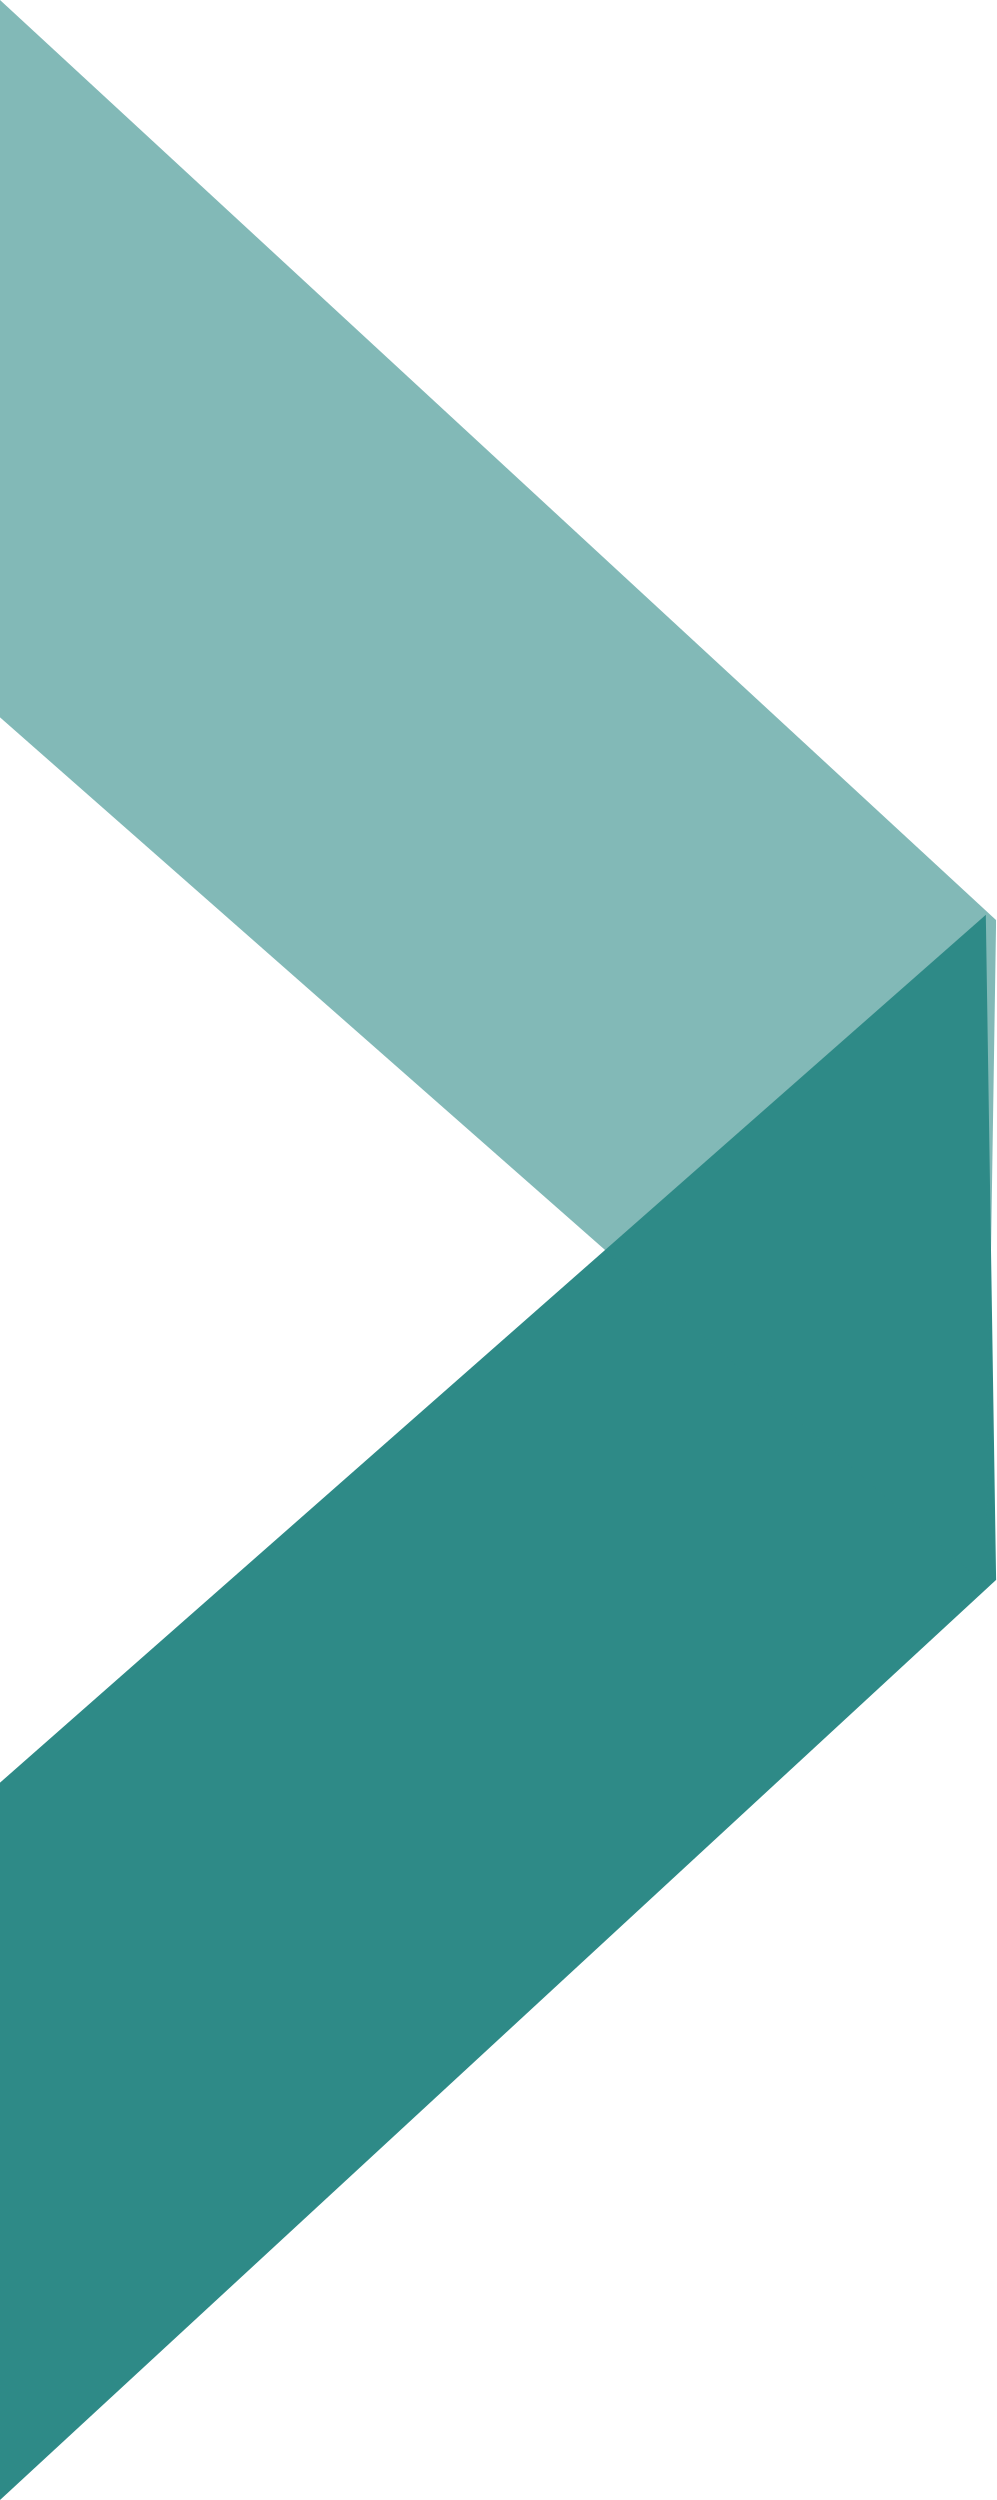
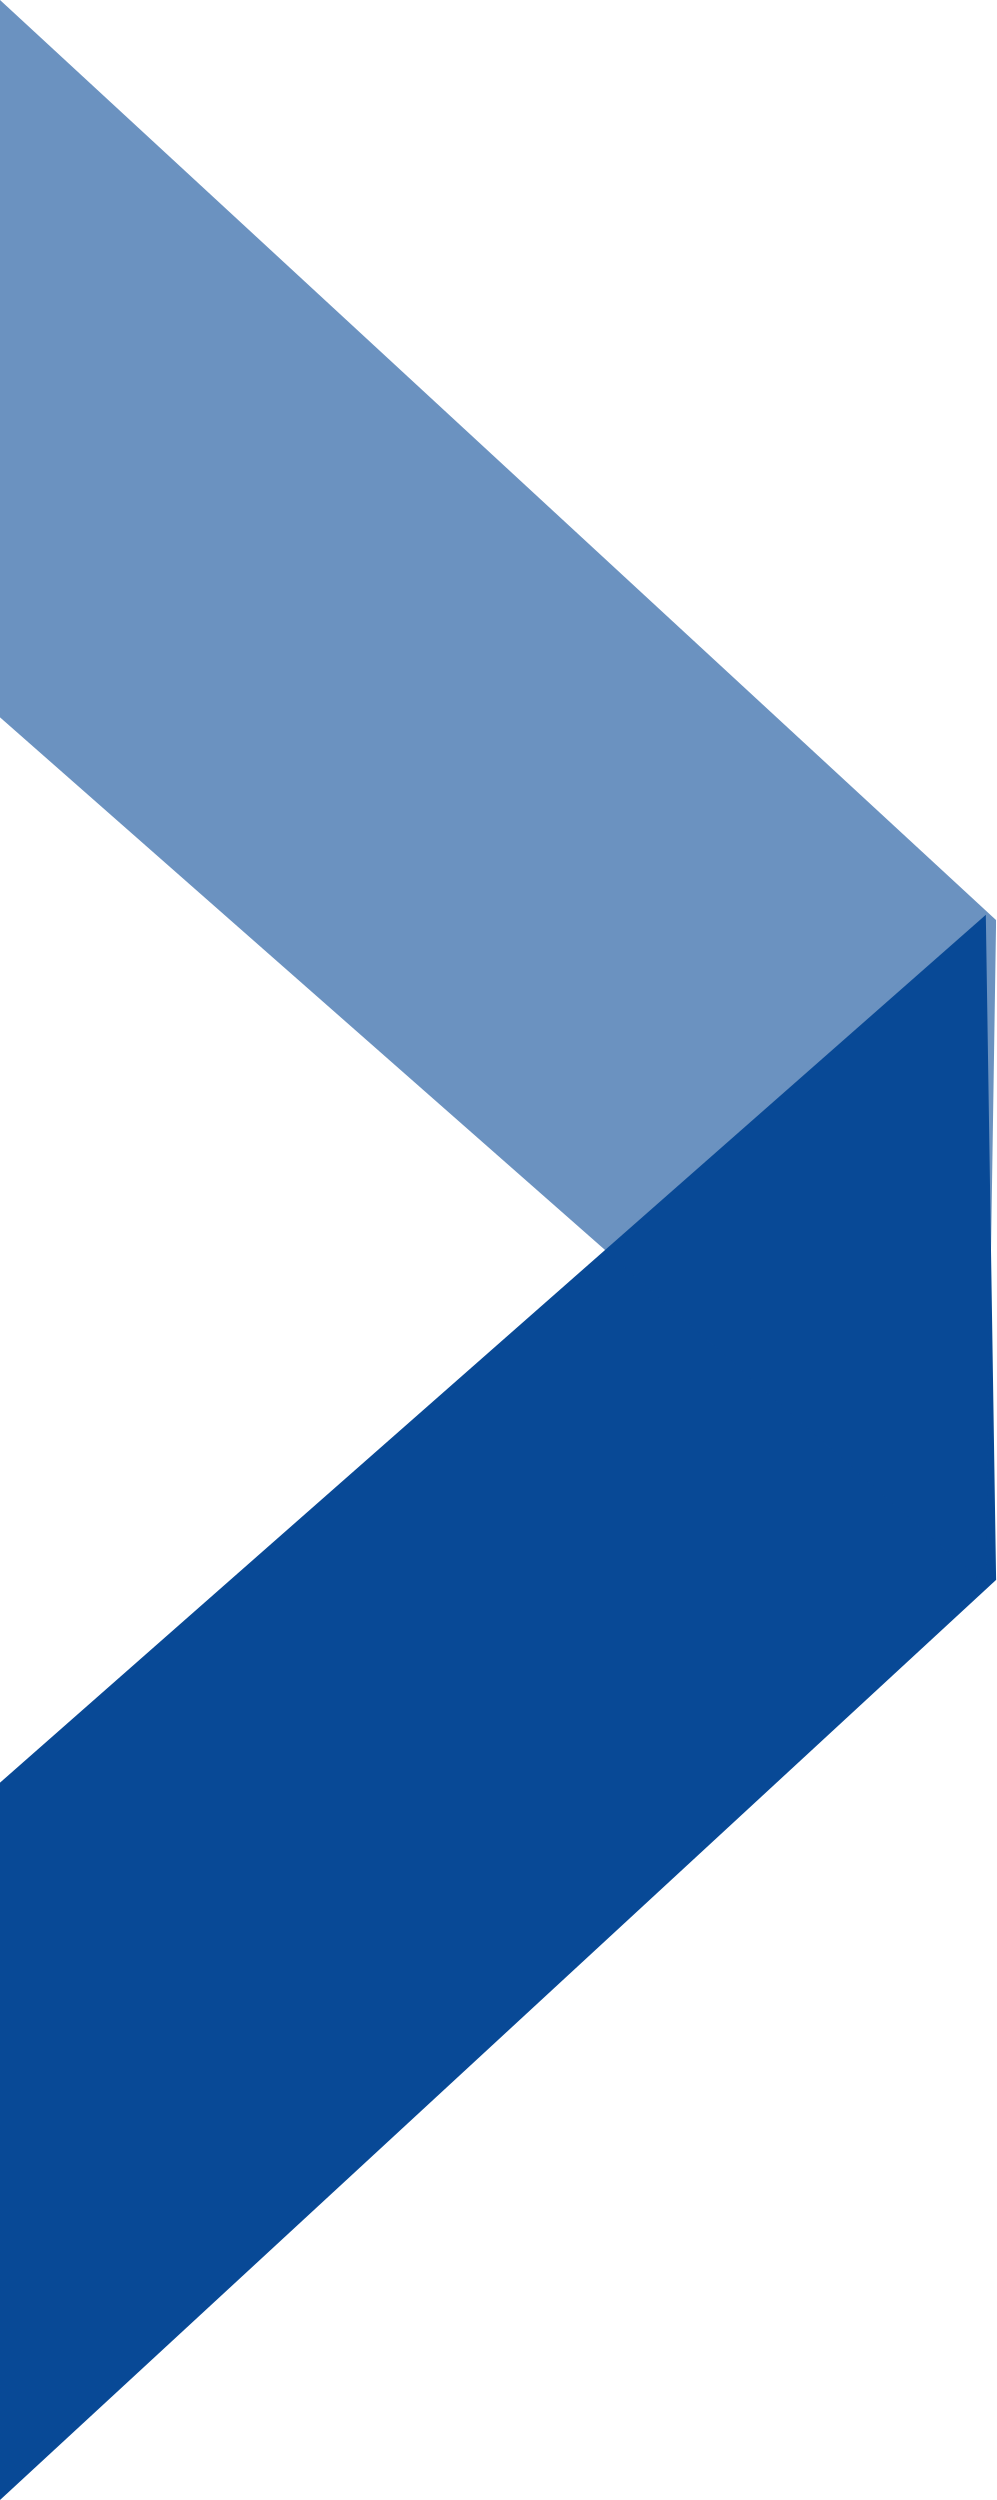
<svg xmlns="http://www.w3.org/2000/svg" id="Gruppe_8682" data-name="Gruppe 8682" width="16.441" height="41.263" viewBox="0 0 16.441 41.263">
  <defs>
    <clipPath id="clip-path">
-       <rect id="Rechteck_3318" data-name="Rechteck 3318" width="16.441" height="41.263" fill="#2e8a87" />
+       <rect id="Rechteck_3318" data-name="Rechteck 3318" width="16.441" height="41.263" fill="#084996" />
    </clipPath>
    <clipPath id="clip-path-3">
-       <rect id="Rechteck_3316" data-name="Rechteck 3316" width="16.441" height="26.164" fill="#2e8a87" />
+       <rect id="Rechteck_3316" data-name="Rechteck 3316" width="16.441" height="26.164" fill="#084996" />
    </clipPath>
  </defs>
  <g id="Gruppe_8676" data-name="Gruppe 8676" clip-path="url(#clip-path)">
-     <path id="Pfad_8690" data-name="Pfad 8690" d="M0,14.324v11.84L16.441,10.977,16.271,0Z" transform="translate(0 15.099)" fill="#2e8a87" />
+     <path id="Pfad_8690" data-name="Pfad 8690" d="M0,14.324v11.84L16.441,10.977,16.271,0Z" transform="translate(0 15.099)" fill="#084996" />
    <g id="Gruppe_8675" data-name="Gruppe 8675" transform="translate(0 0)">
      <g id="Gruppe_8674" data-name="Gruppe 8674" clip-path="url(#clip-path)">
        <g id="Gruppe_8673" data-name="Gruppe 8673" transform="translate(0 0)" opacity="0.6">
          <g id="Gruppe_8672" data-name="Gruppe 8672">
            <g id="Gruppe_8671" data-name="Gruppe 8671" clip-path="url(#clip-path-3)">
-               <path id="Pfad_8691" data-name="Pfad 8691" d="M0,0V11.84L16.271,26.164l.17-10.977Z" transform="translate(0 0)" fill="#2e8a87" />
+               <path id="Pfad_8691" data-name="Pfad 8691" d="M0,0V11.84L16.271,26.164l.17-10.977Z" transform="translate(0 0)" fill="#084996" />
            </g>
          </g>
        </g>
      </g>
    </g>
  </g>
</svg>
